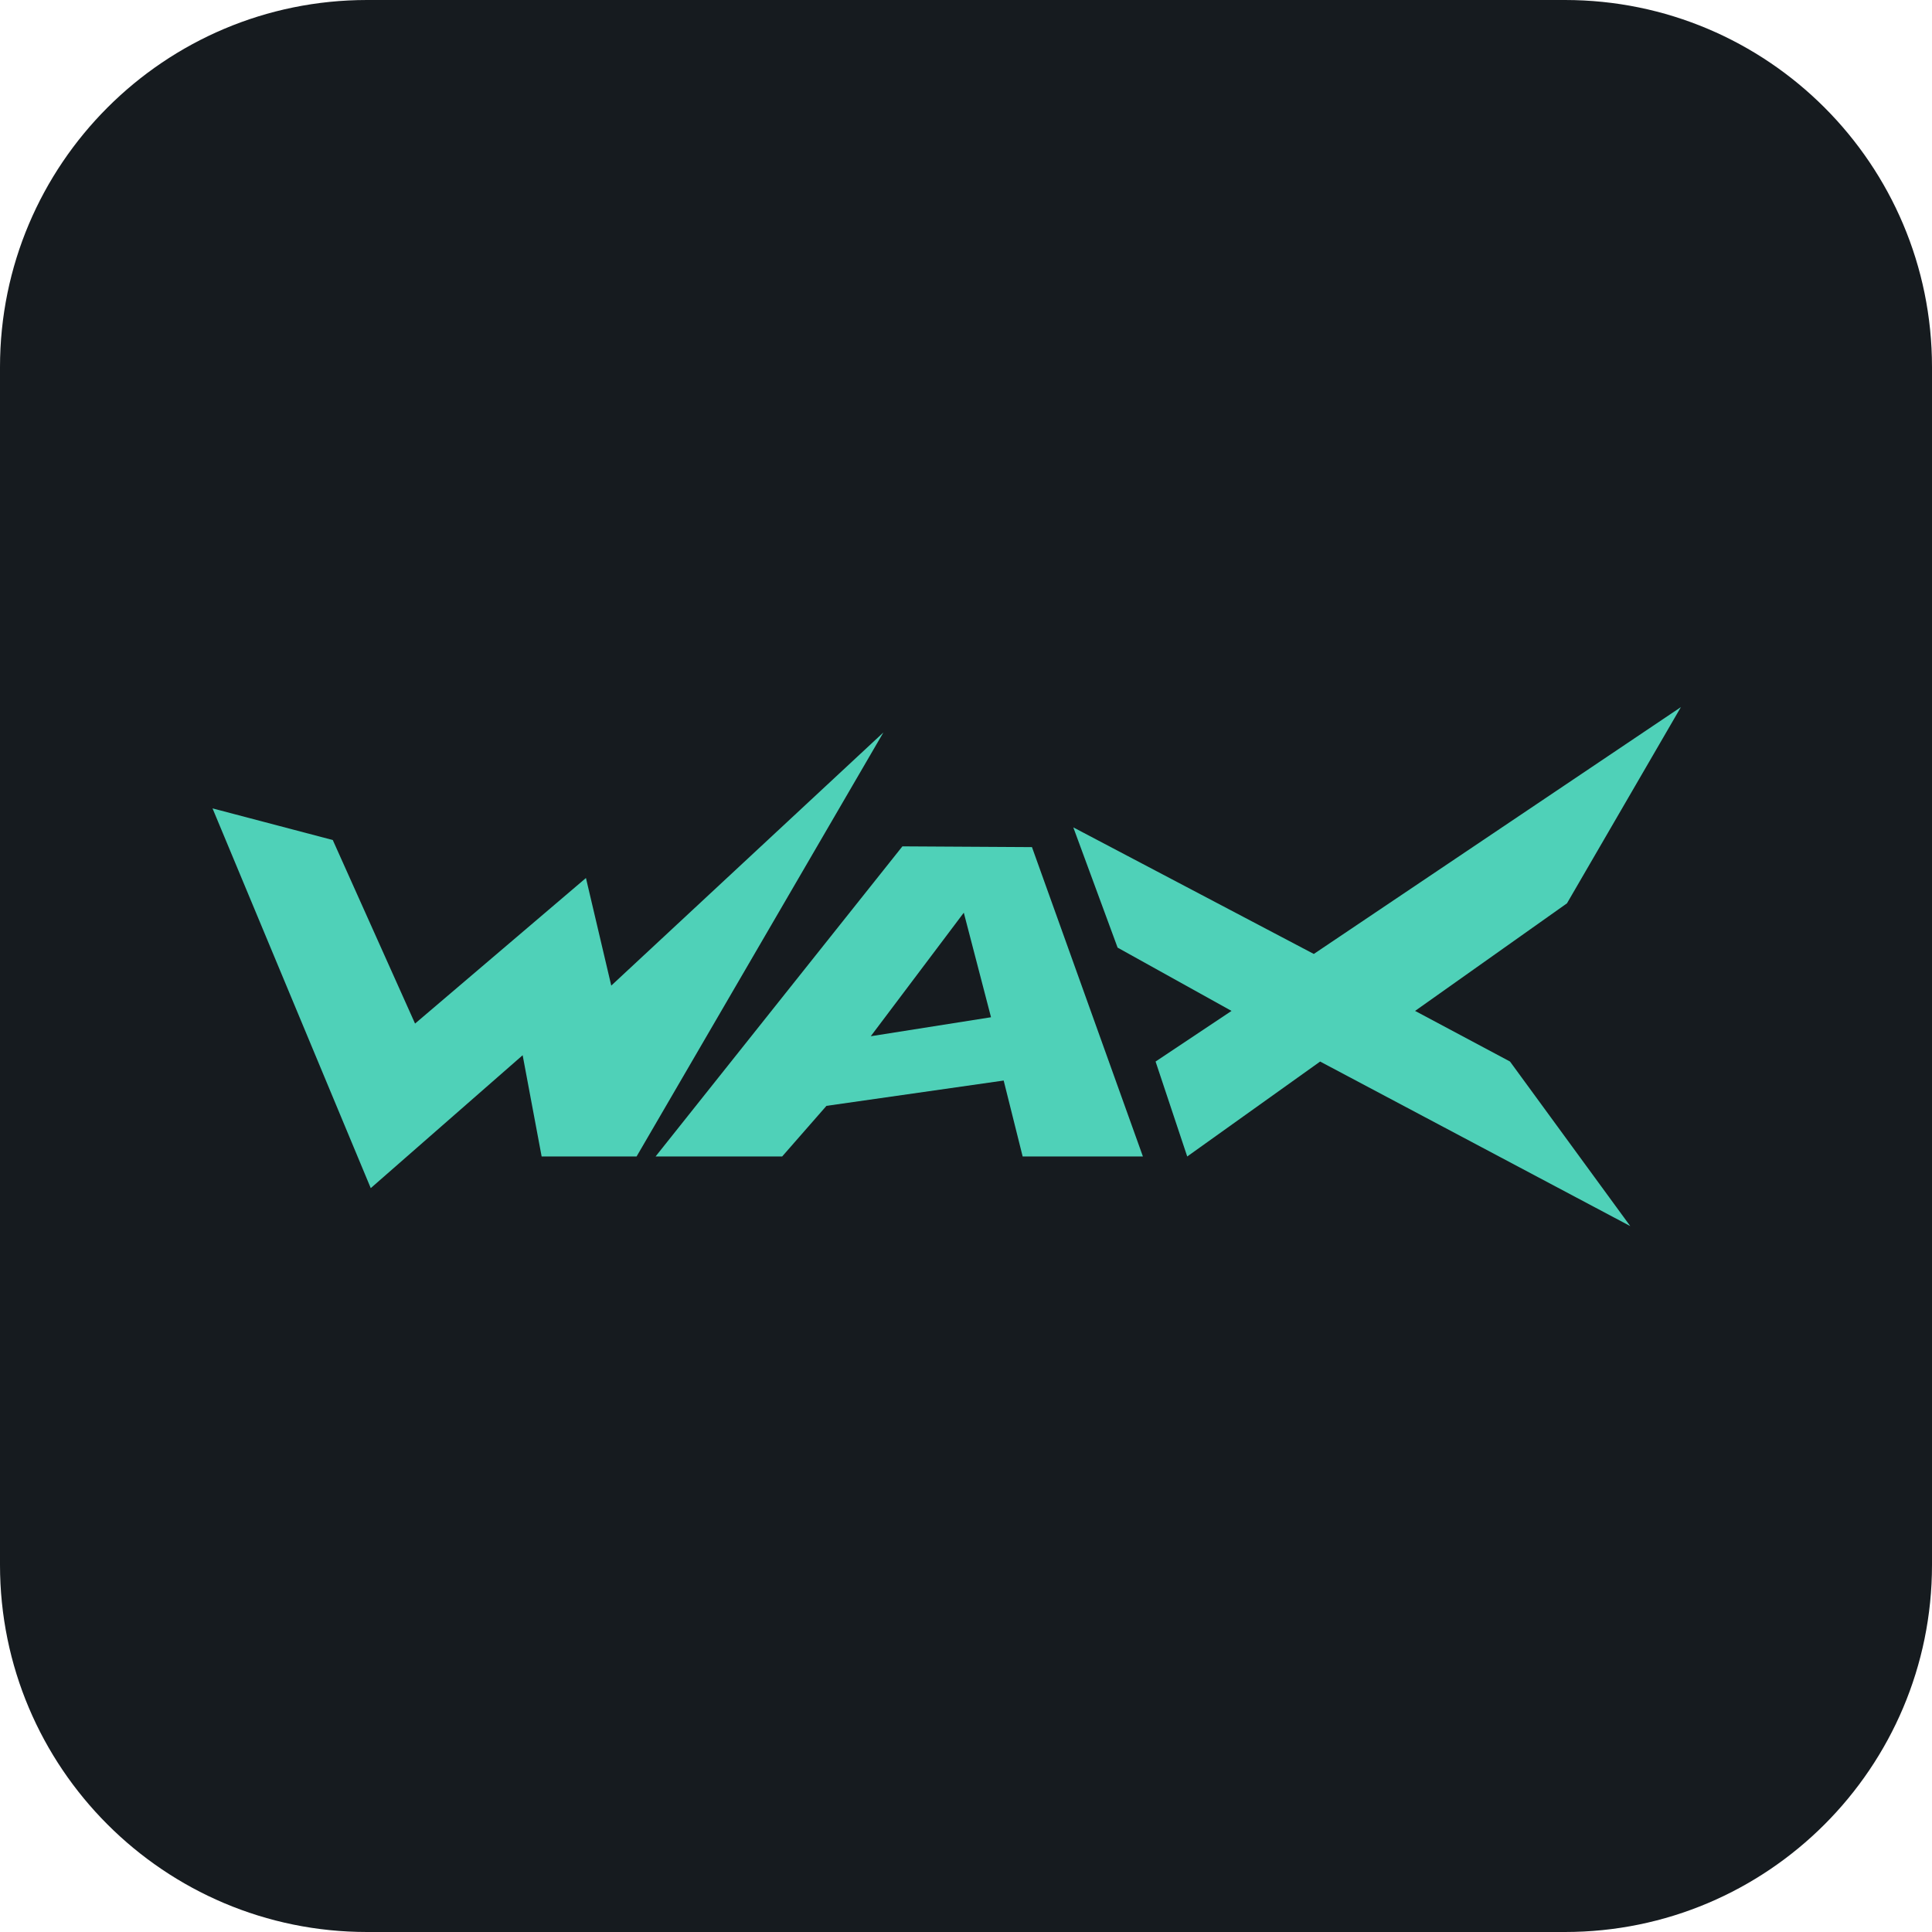
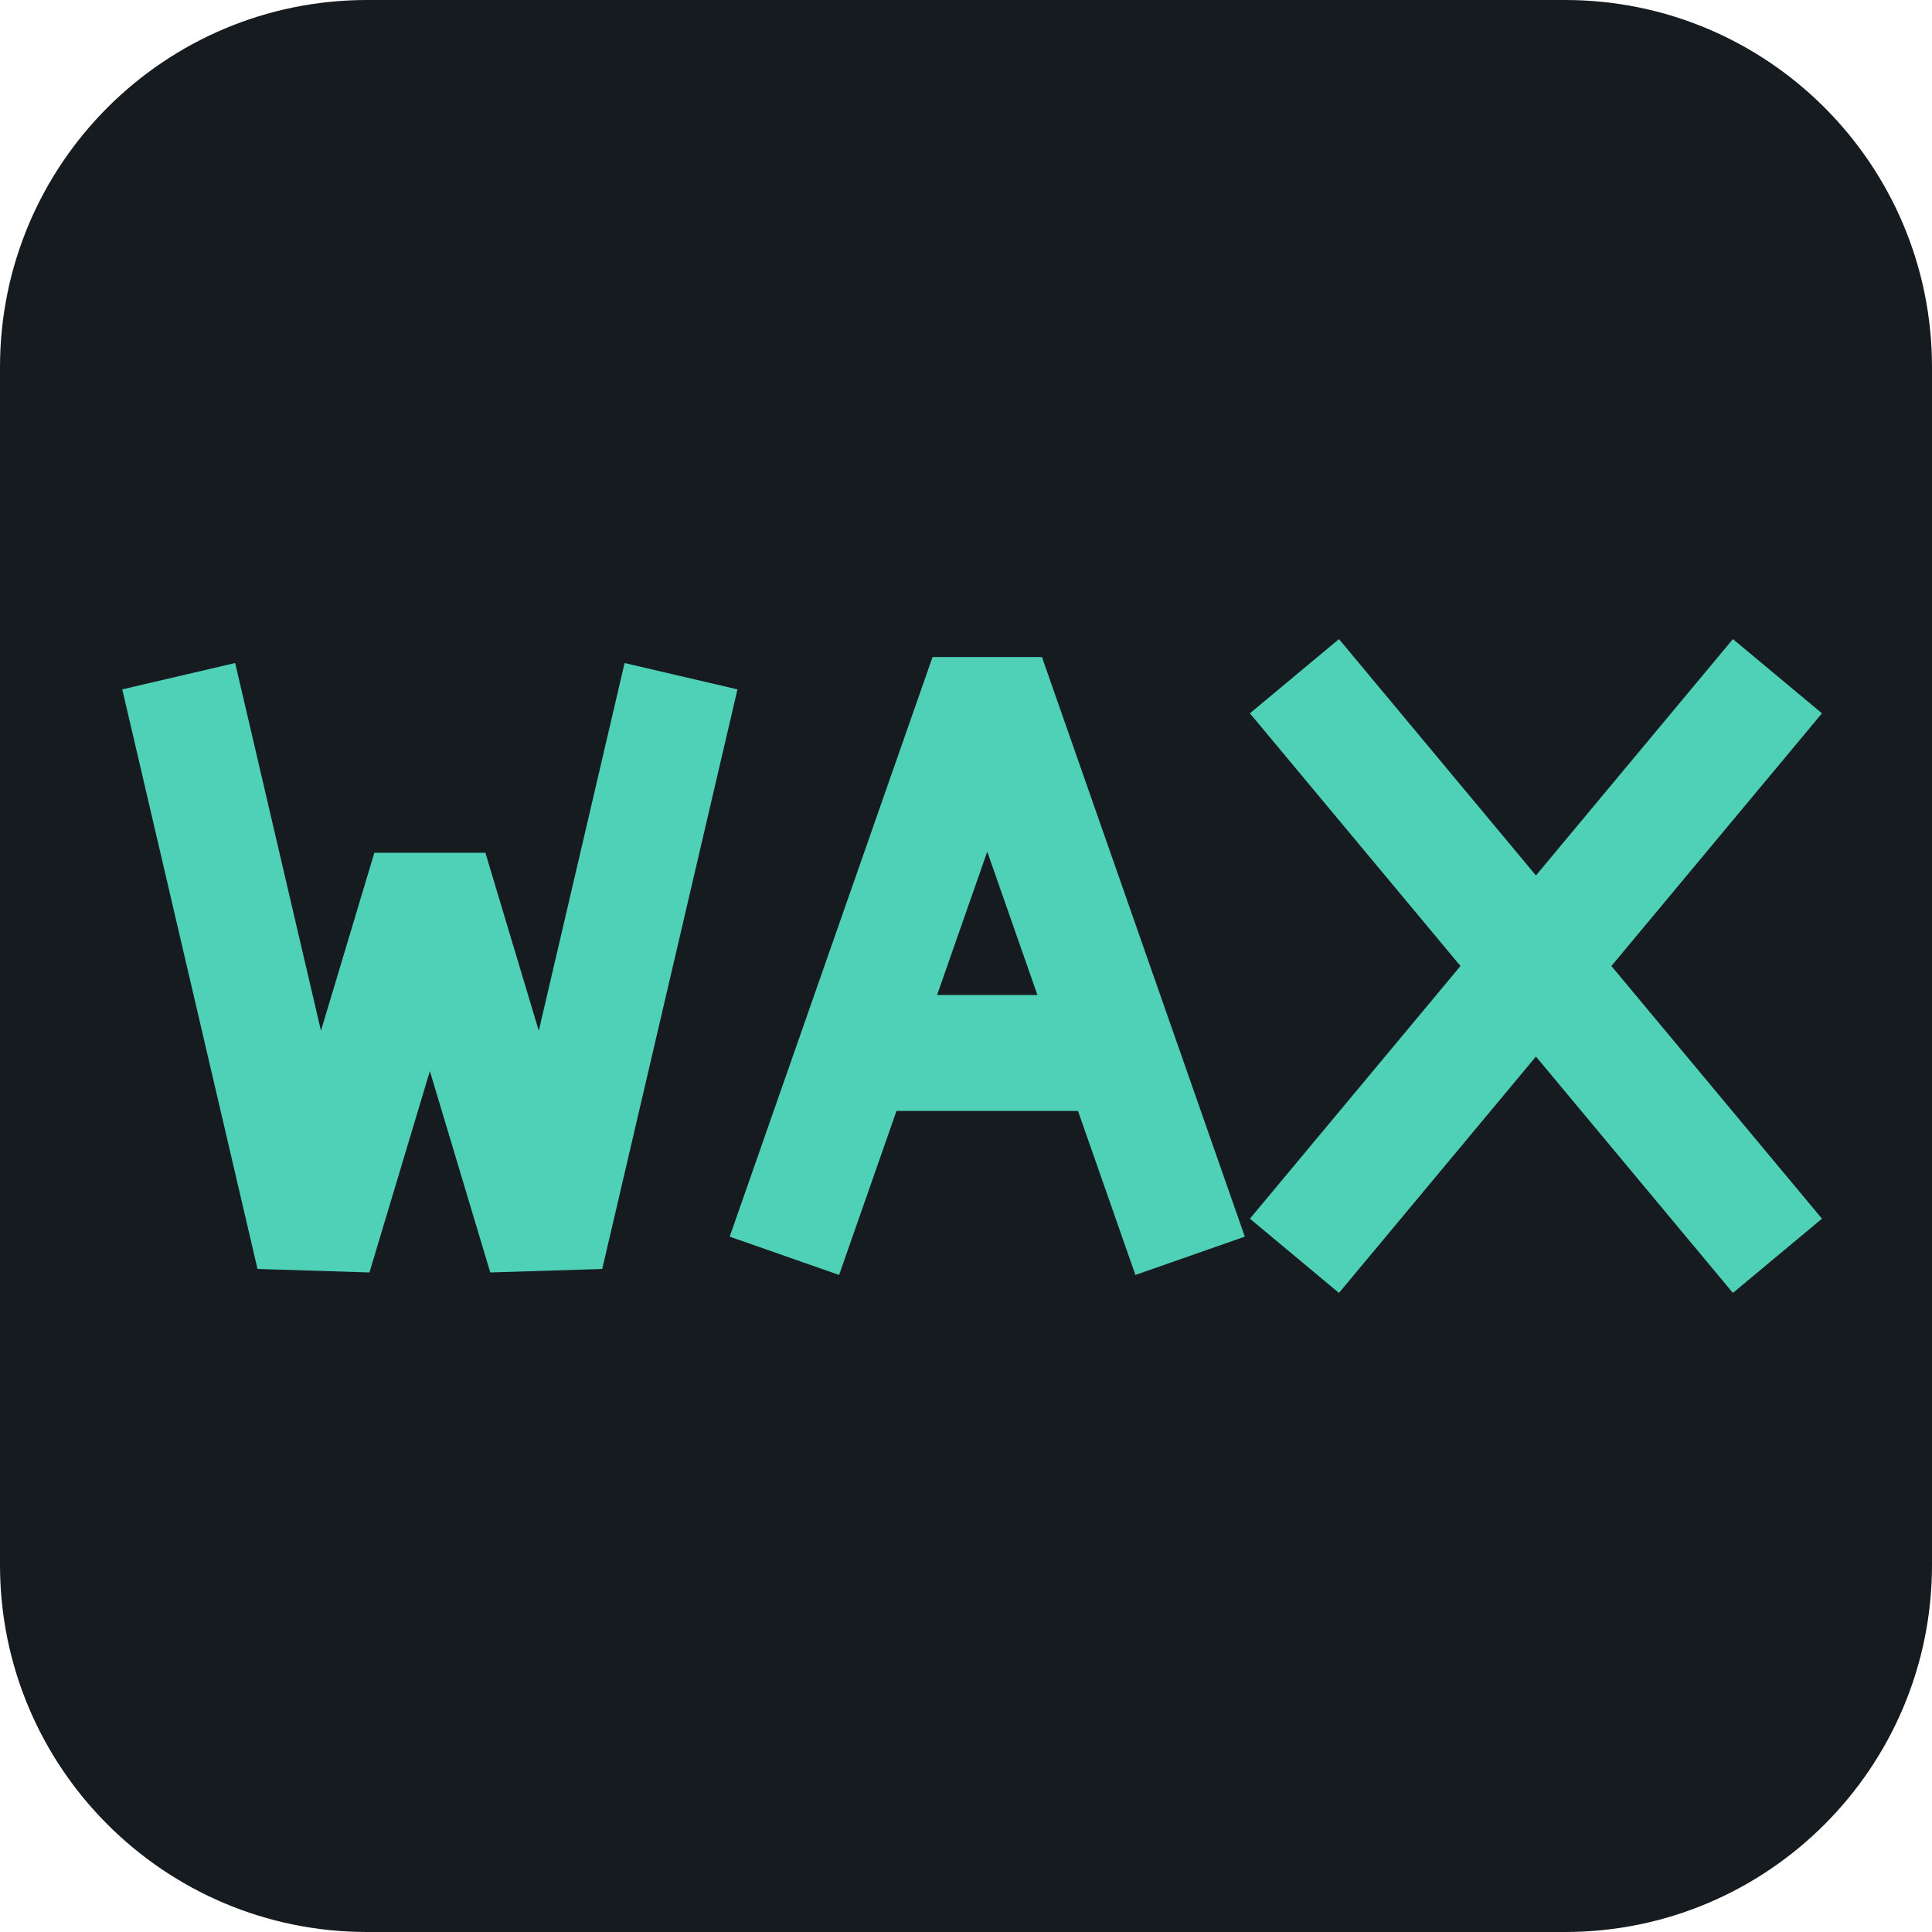
<svg xmlns="http://www.w3.org/2000/svg" viewBox="0 0 1000 1000">
  <rect width="1000" height="1000" rx="190" fill="#161b1f" />
-   <g transform="translate(110 366) scale(0.3276) translate(-70 -90)" fill="#4fd1b8" fill-rule="evenodd">
-     <path transform="translate(280)" d="M40 850 L280 640 L310 800 L460 800 L850 130 L420 530 L380 360 L110 590 L-20 300 L-210 250 Z" />
-     <path transform="translate(910)" d="M-140 800 L250 310 L454.7 311.2 L630 800 L440 800 L410 680 L130 720 L60 800 Z M200 610 L390 580 L347 414.8 Z" />
-     <path transform="translate(1580)" d="M-20 650 L100 570 L-80 470 L-150 280 L230 480 L810 90 L630 400 L390 570 L540 650 L730 910 L240 650 L30 800 Z" />
+   <g transform="translate(-5 0)" stroke="#4fd1b8" fill="none" stroke-width="60" stroke-linejoin="miter" stroke-linecap="butt" stroke-miterlimit="1.6">
+     <path d="M97.5 350 L167.5 650 L227.5 450 L287.5 650 L357.5 350" />
+     <path d="M411 650 L516 350 L621 650 M448 545 L584 545" />
+     <path d="M675 350 L925 650 M925 350 L675 650" />
  </g>
</svg>
